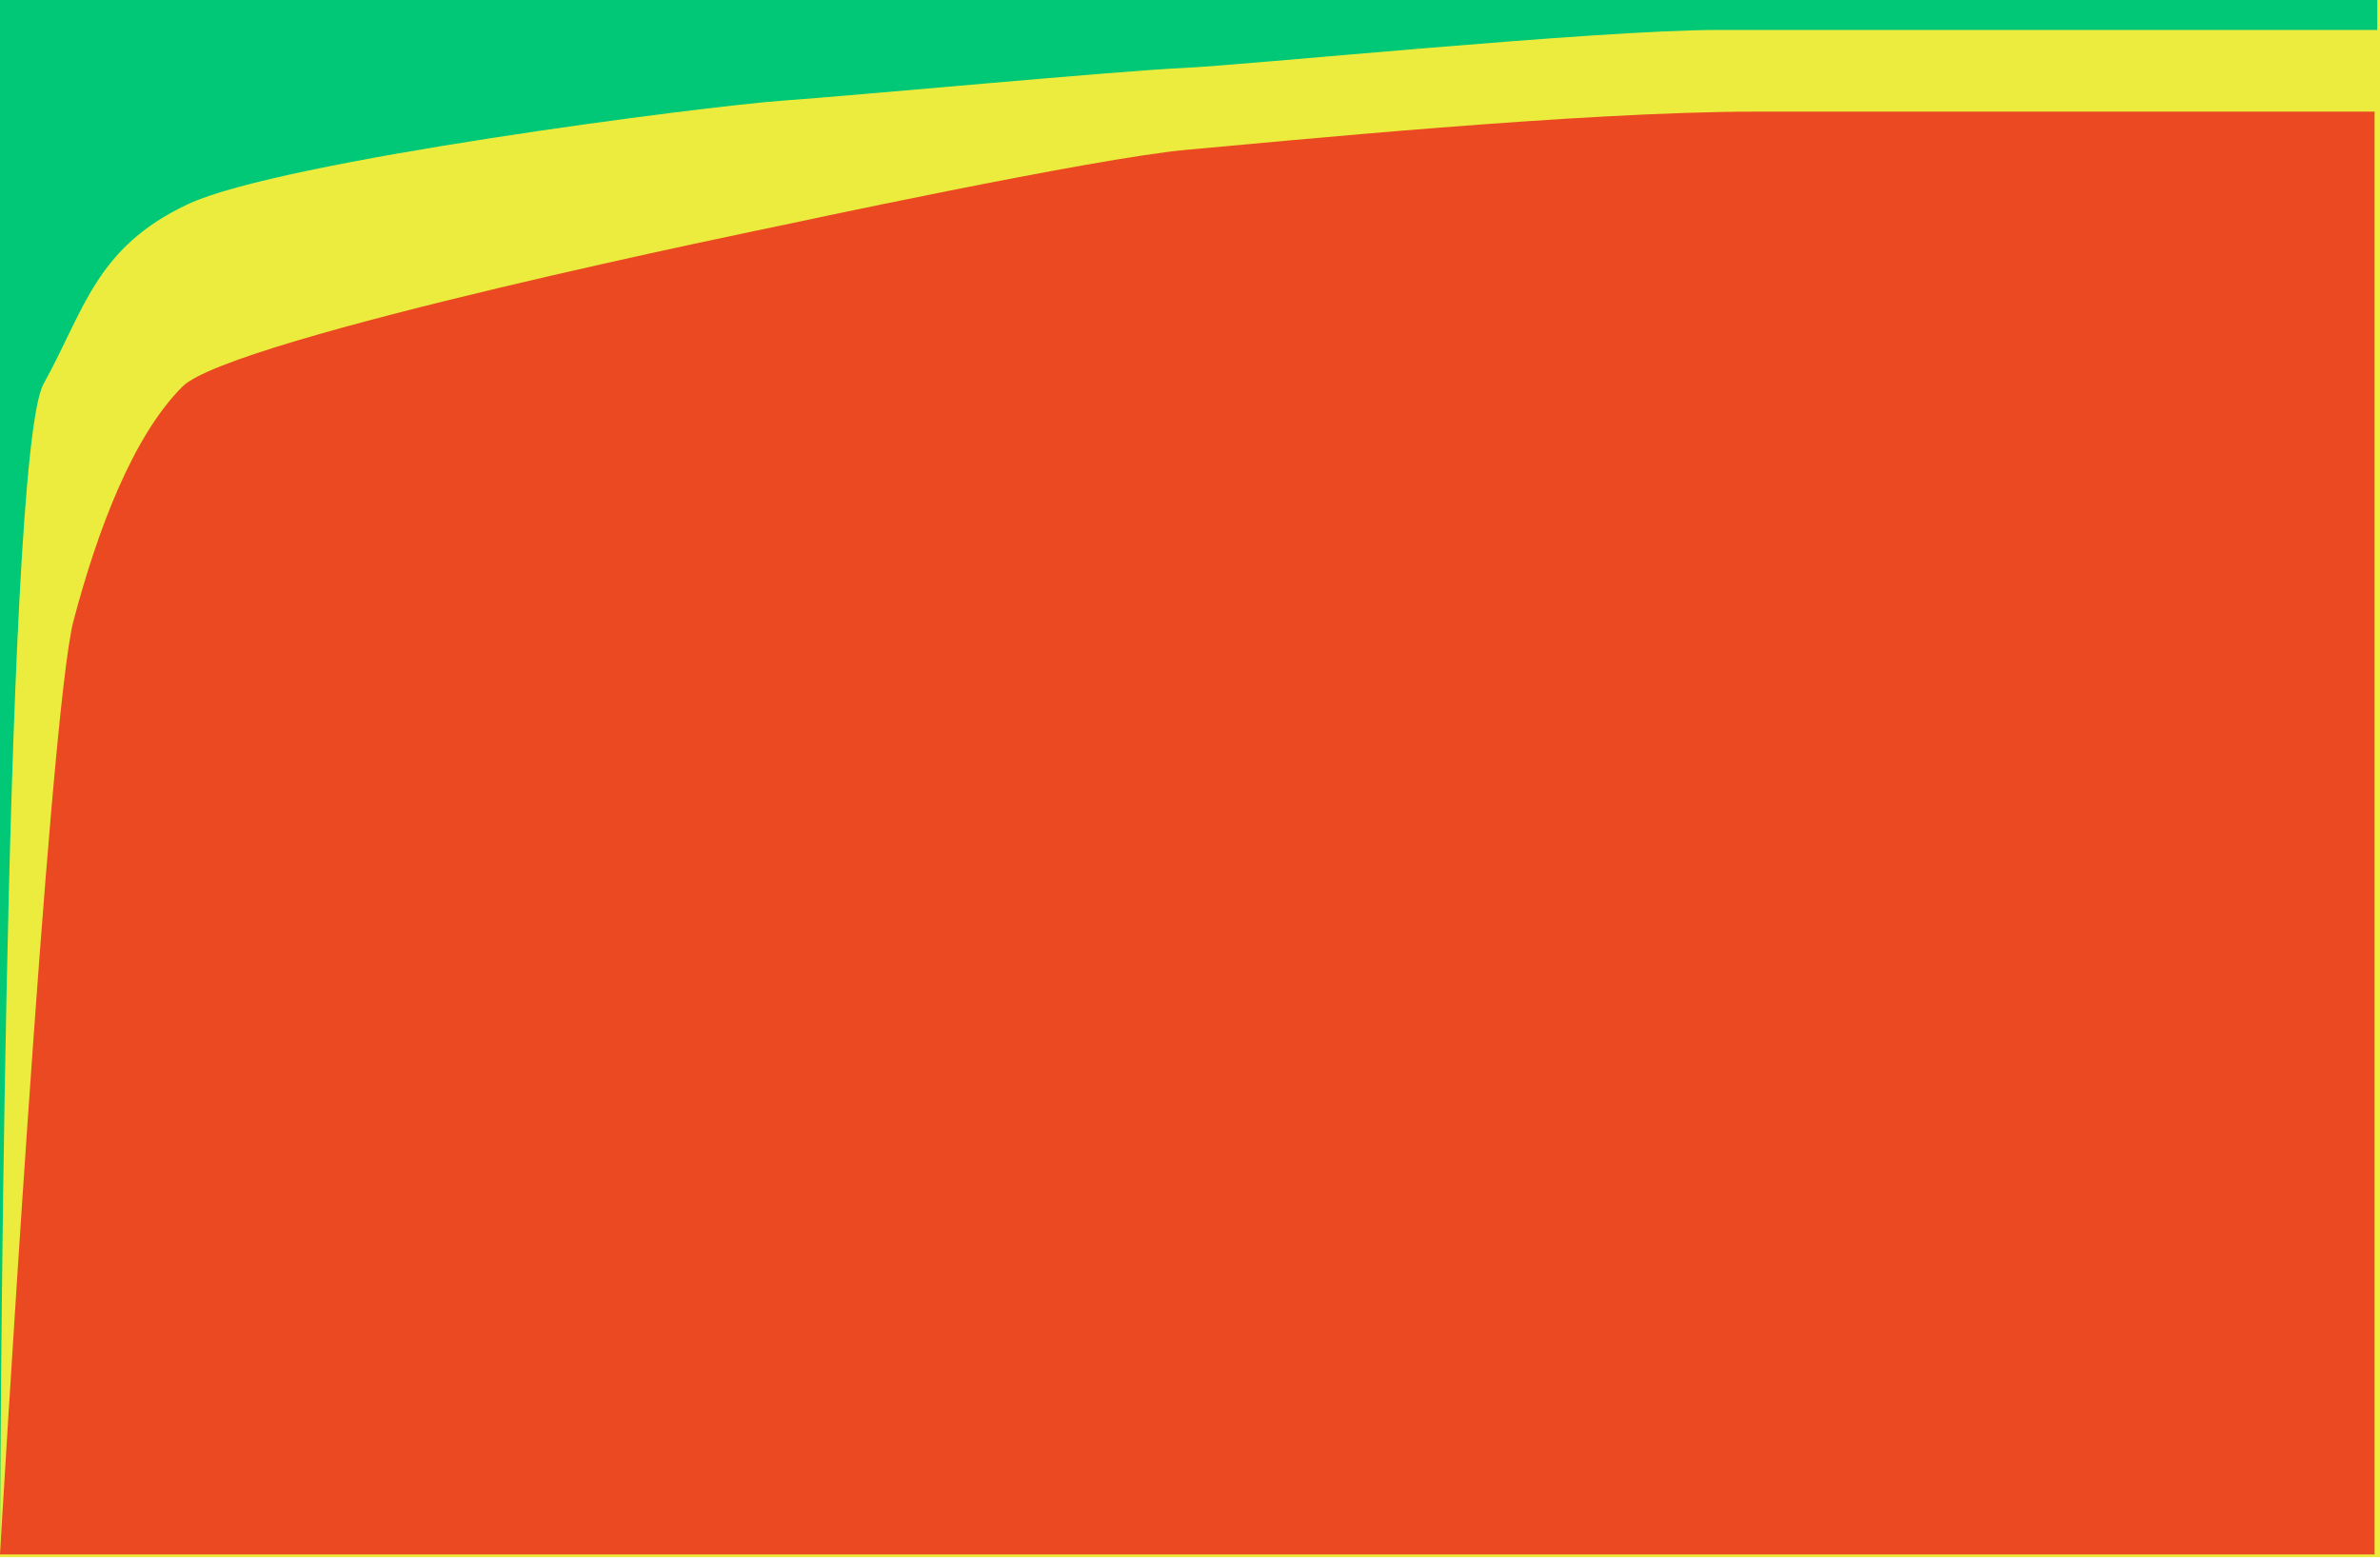
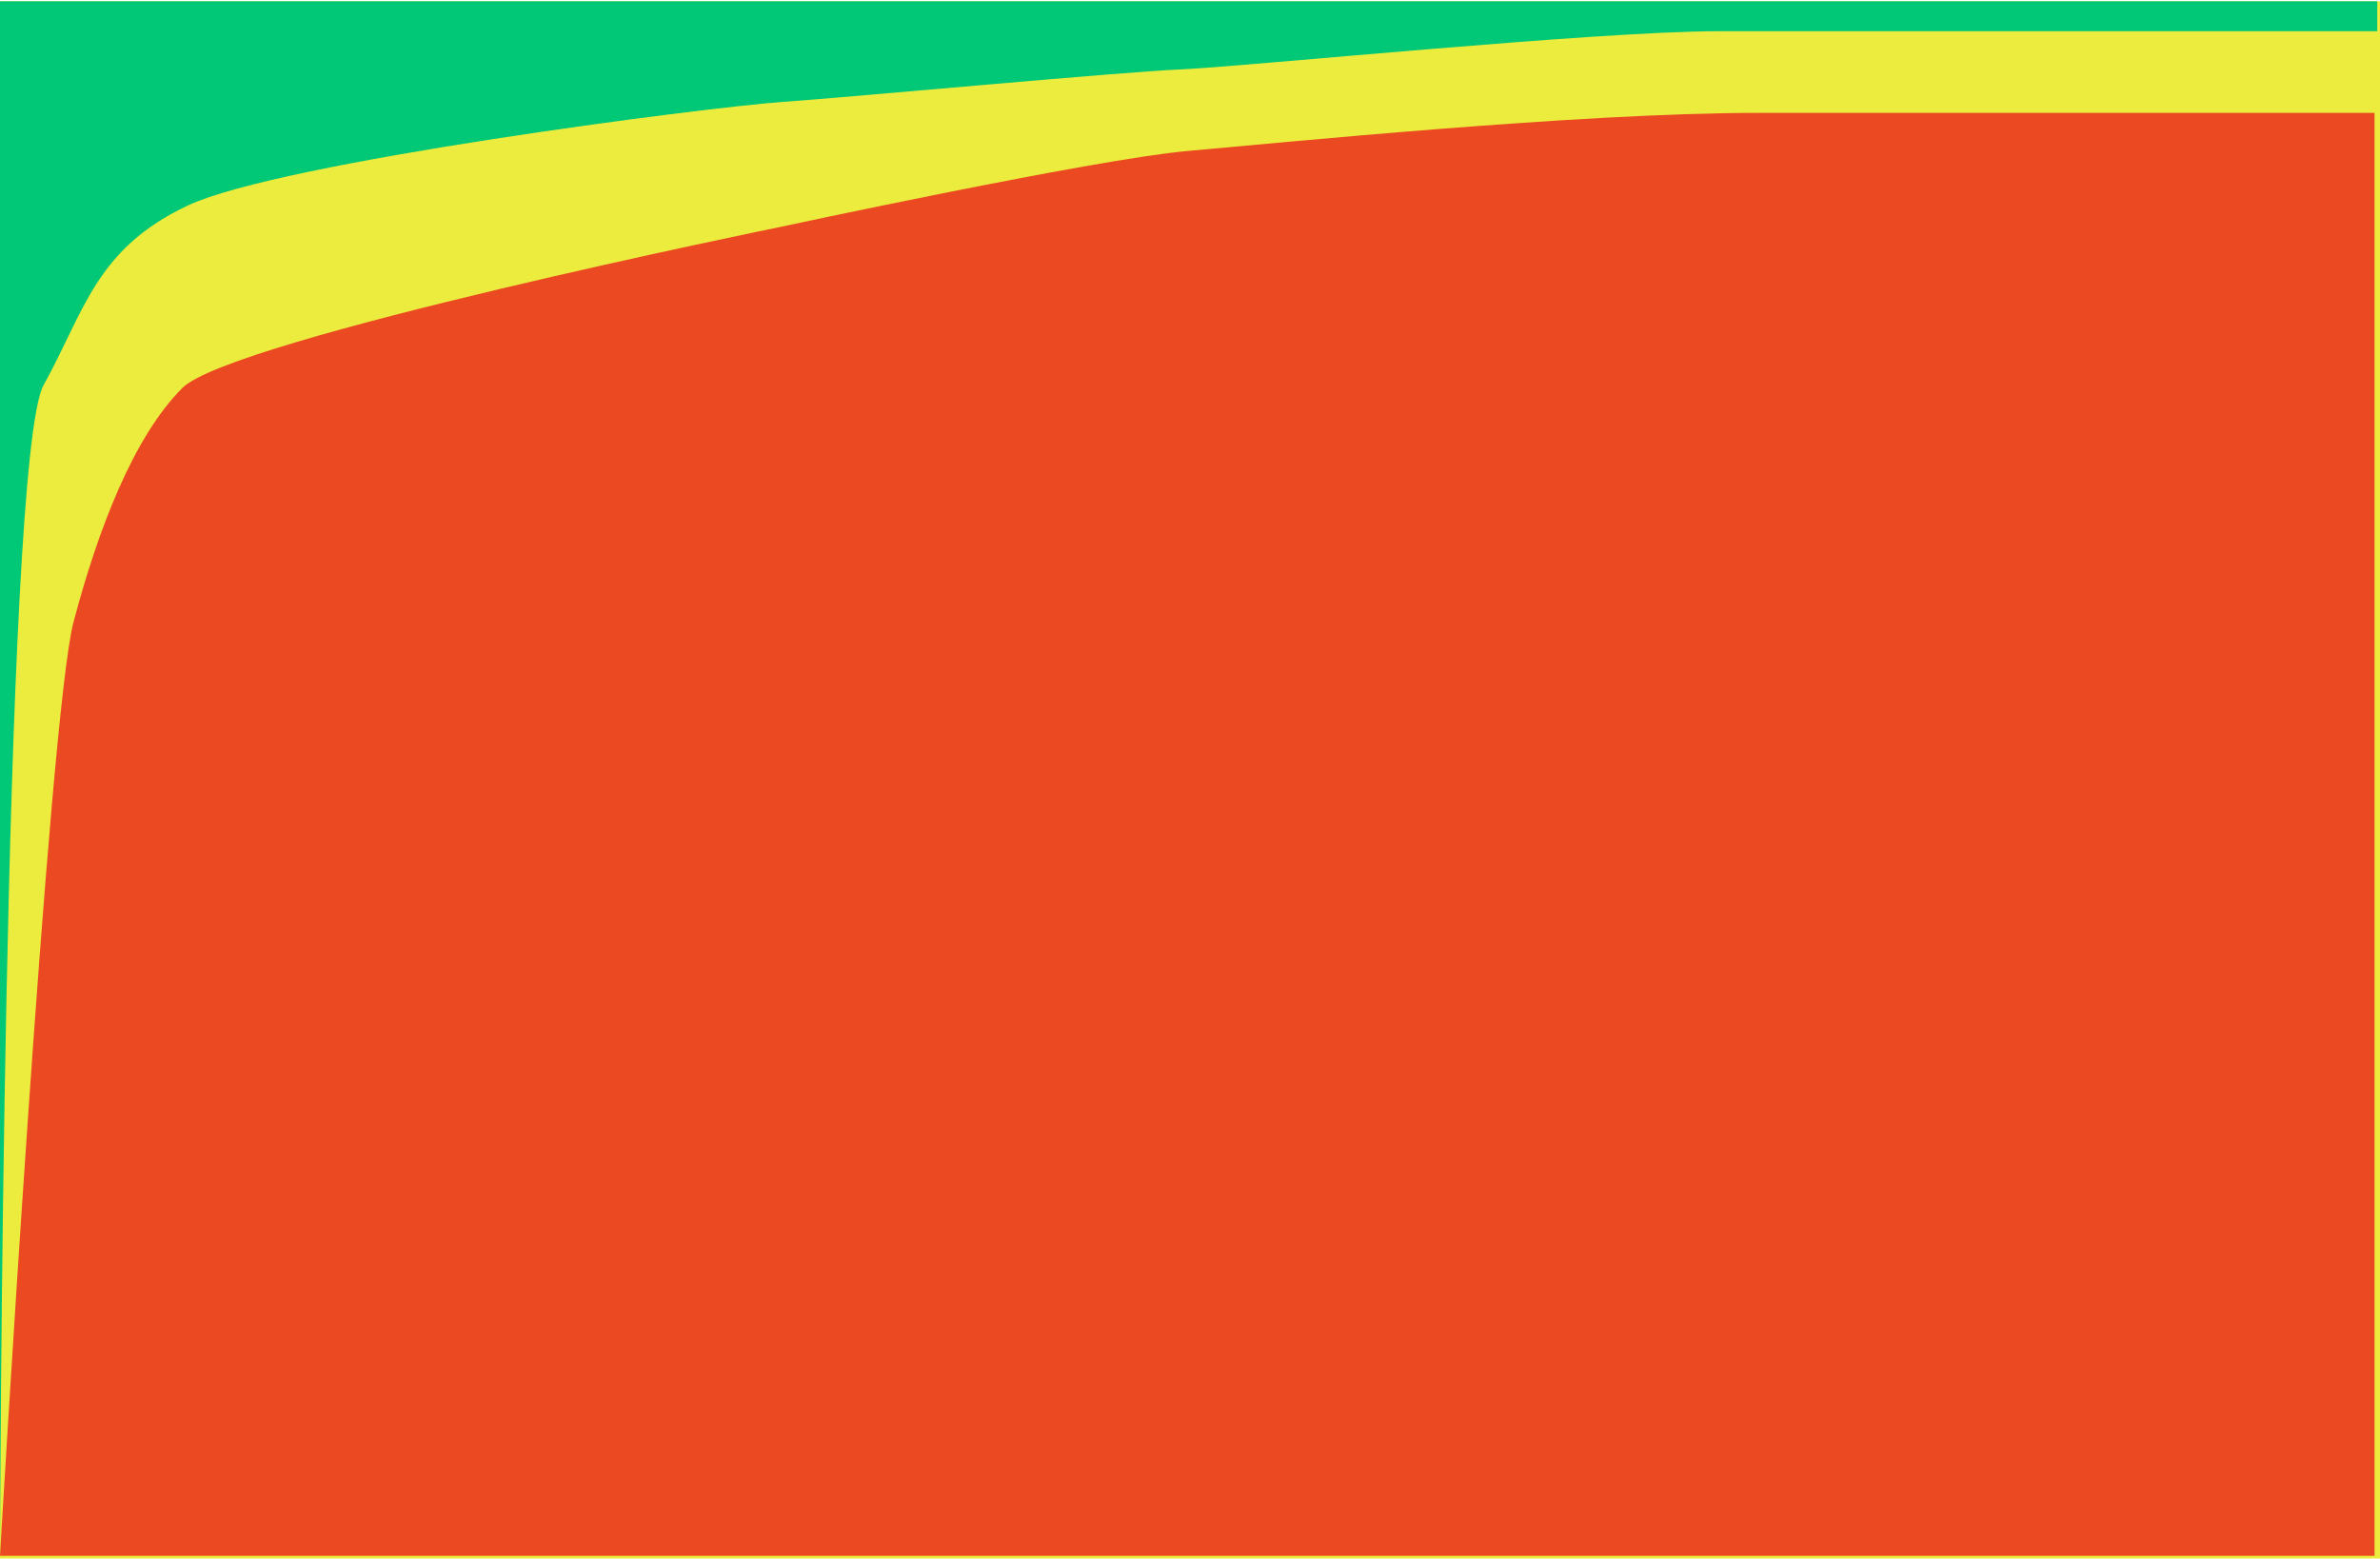
- <svg xmlns="http://www.w3.org/2000/svg" width="437" height="286" viewBox="0 0 437 286" fill="none">
-   <rect width="437" height="286" transform="matrix(1 0 0 -1 0 286)" fill="#ECEC3E" />
-   <path d="M33.5 71C24.5 80 18 97 13.5 114C9 131 0 285.5 0 285.5H436V20.5H420H322.5C290 20.5 235 26 218 27.5C201 29 143 41.5 143 41.5C143 41.5 42.5 62 33.5 71Z" fill="#EB4921" />
-   <path d="M0 285.5C0 285.5 0.5 84 8 70.5C15.5 57 17.5 45.5 34.5 37.5C51.5 29.5 129.5 19.5 143.5 18.5C157.5 17.5 205.5 13 217 12.5C228.5 12 293 5.5 315.5 5.5H415.5H436.5V0H0V285.5Z" fill="#00C877" />
+ <svg xmlns="http://www.w3.org/2000/svg" width="400" height="262" viewBox="0 0 400 262" fill="none">
+   <rect width="400" height="261.785" transform="matrix(1 0 0 -1 0 262)" fill="#ECEC3E" />
+   <path d="M30.664 65.203C22.426 73.441 16.476 89.002 12.357 104.563C8.238 120.123 0 261.542 0 261.542H399.085V18.979H384.439H295.194C265.446 18.979 215.103 24.013 199.542 25.386C183.982 26.759 130.892 38.201 130.892 38.201C130.892 38.201 38.902 56.965 30.664 65.203Z" fill="#EB4921" />
+   <path d="M0 261.542C0 261.542 0.458 77.103 7.323 64.746C14.188 52.389 16.018 41.862 31.579 34.54C47.14 27.217 118.535 18.064 131.35 17.148C144.165 16.233 188.101 12.114 198.627 11.656C209.153 11.199 268.192 5.249 288.787 5.249H380.32H399.542V0.215H0V261.542Z" fill="#00C877" />
</svg>
